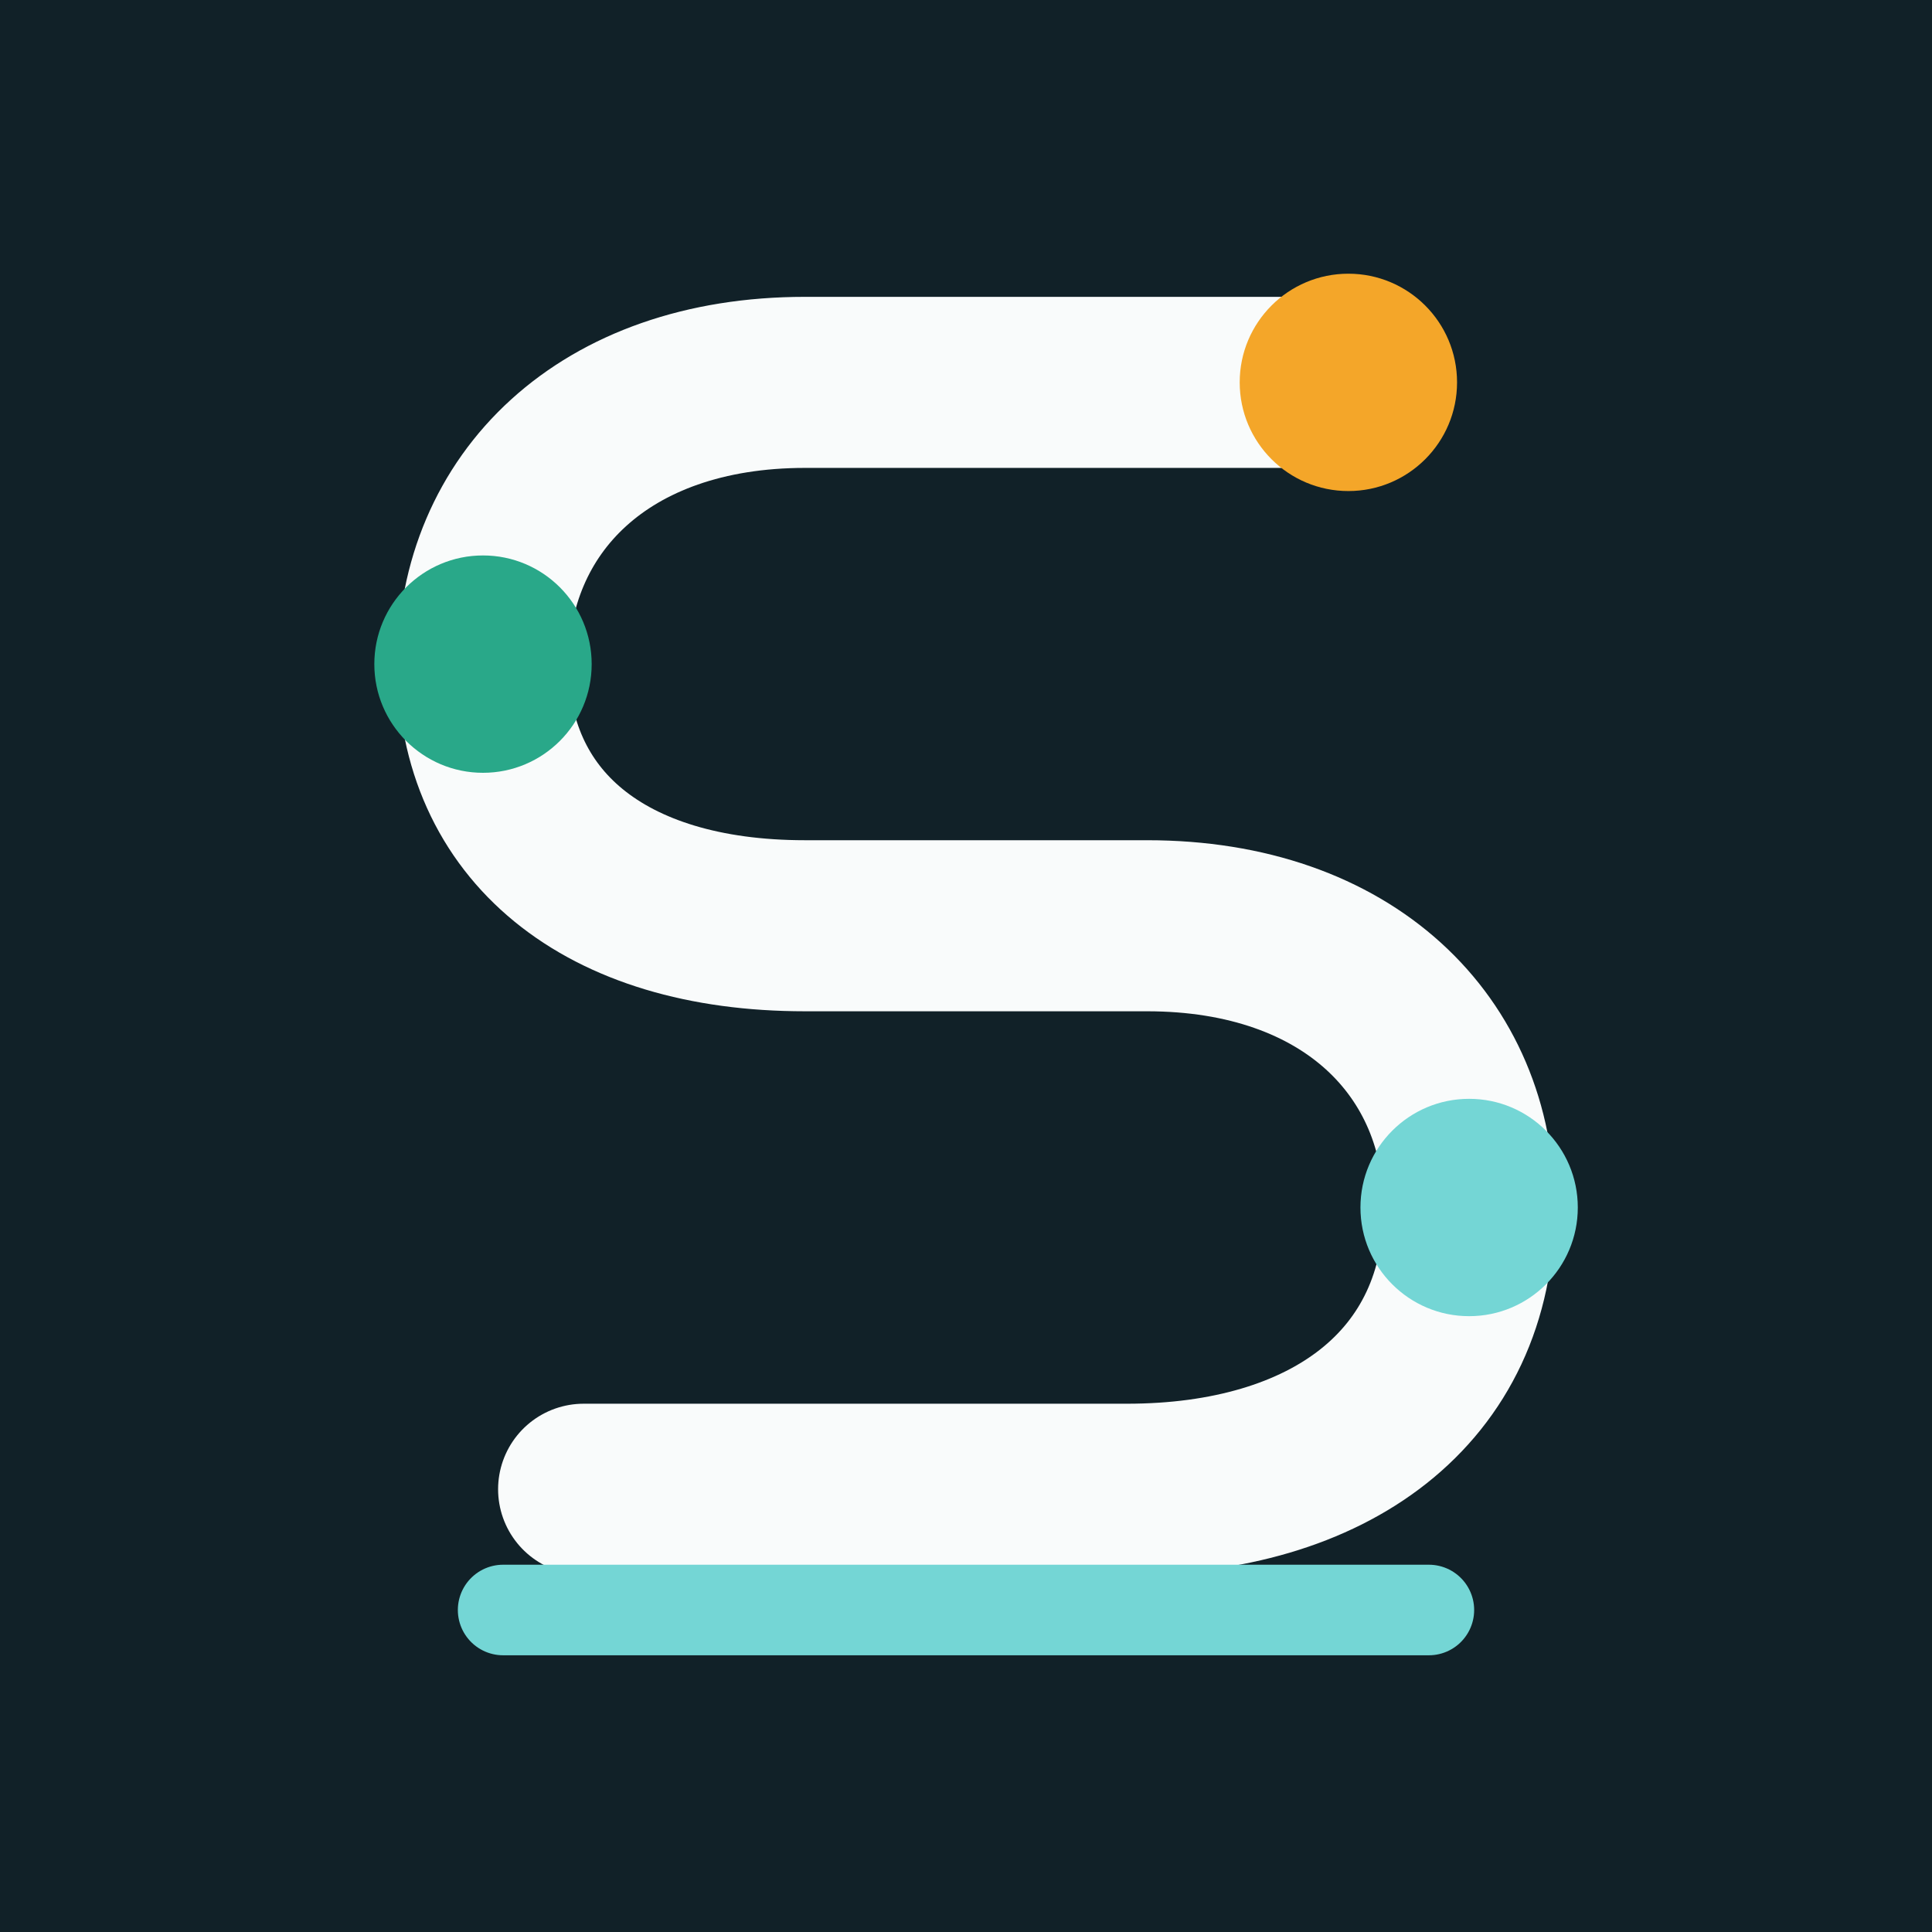
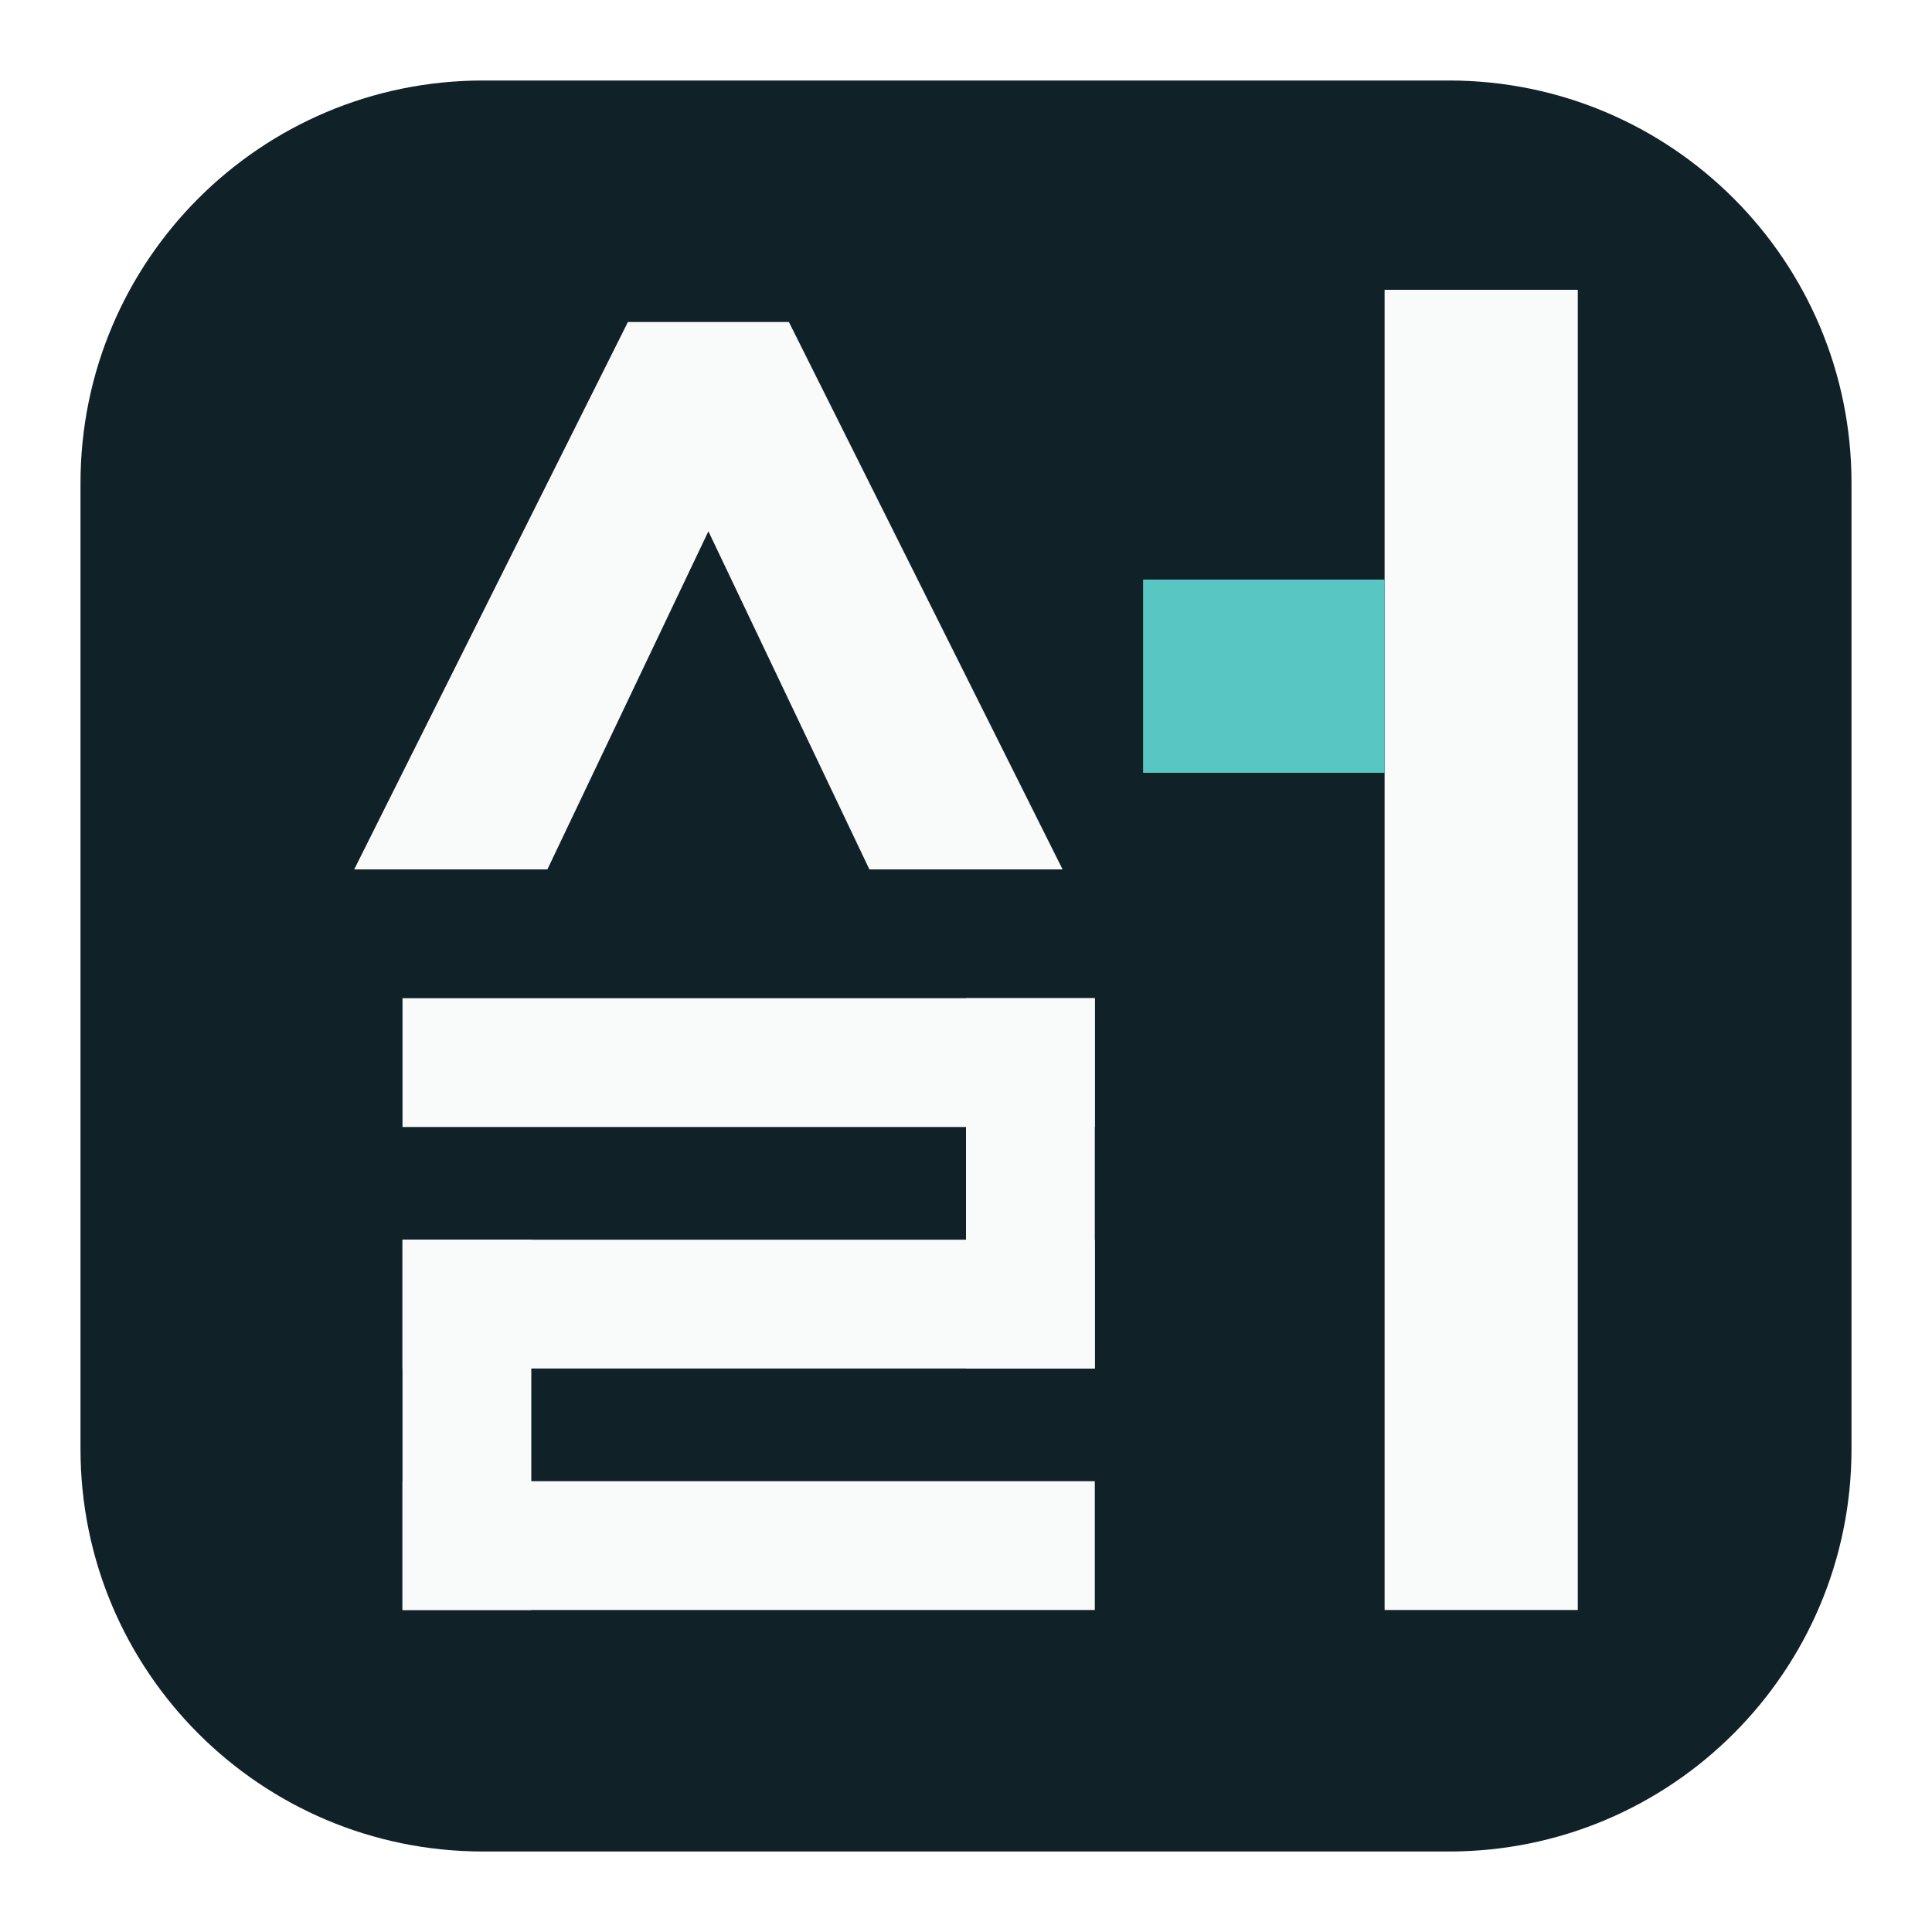
<svg xmlns="http://www.w3.org/2000/svg" viewBox="0 0 96 96" role="img" aria-labelledby="title desc">
-   <rect width="96" height="96" fill="#112128" />
-   <path d="M67 19H40C30 19 24 25 24 33C24 41 30 46 40 46H57C67 46 73 52 73 60C73 69 66 74 56 74H29" fill="none" stroke="#F9FBFB" stroke-width="8.5" stroke-linecap="round" stroke-linejoin="round" />
-   <path d="M25 80H71" fill="none" stroke="#74D6D5" stroke-width="4.5" stroke-linecap="round" />
-   <circle cx="67" cy="19" r="5.4" fill="#F4A629" />
-   <circle cx="24" cy="33" r="5.4" fill="#29A889" />
-   <circle cx="73" cy="60" r="5.4" fill="#74D6D5" />
+   <rect x="4" y="4" width="88" height="88" rx="20" fill="#112128" />
+   <g transform="translate(9.6 9.6) scale(0.8)">
+     <path d="M10 42 27 8h10l17 34H42L32 21 22 42Z" fill="#F9FBFB" />
+     <rect x="13" y="50" width="43" height="8" fill="#F9FBFB" />
+     <rect x="48" y="50" width="8" height="23" fill="#F9FBFB" />
+     <rect x="13" y="65" width="43" height="8" fill="#F9FBFB" />
+     <rect x="13" y="65" width="8" height="23" fill="#F9FBFB" />
+     <rect x="13" y="80" width="43" height="8" fill="#F9FBFB" />
+     <path d="M74 6h12v82H74Z" fill="#F9FBFB" />
+     <path d="M59 24h15v12H59Z" fill="#58C7C4" />
+   </g>
</svg>
